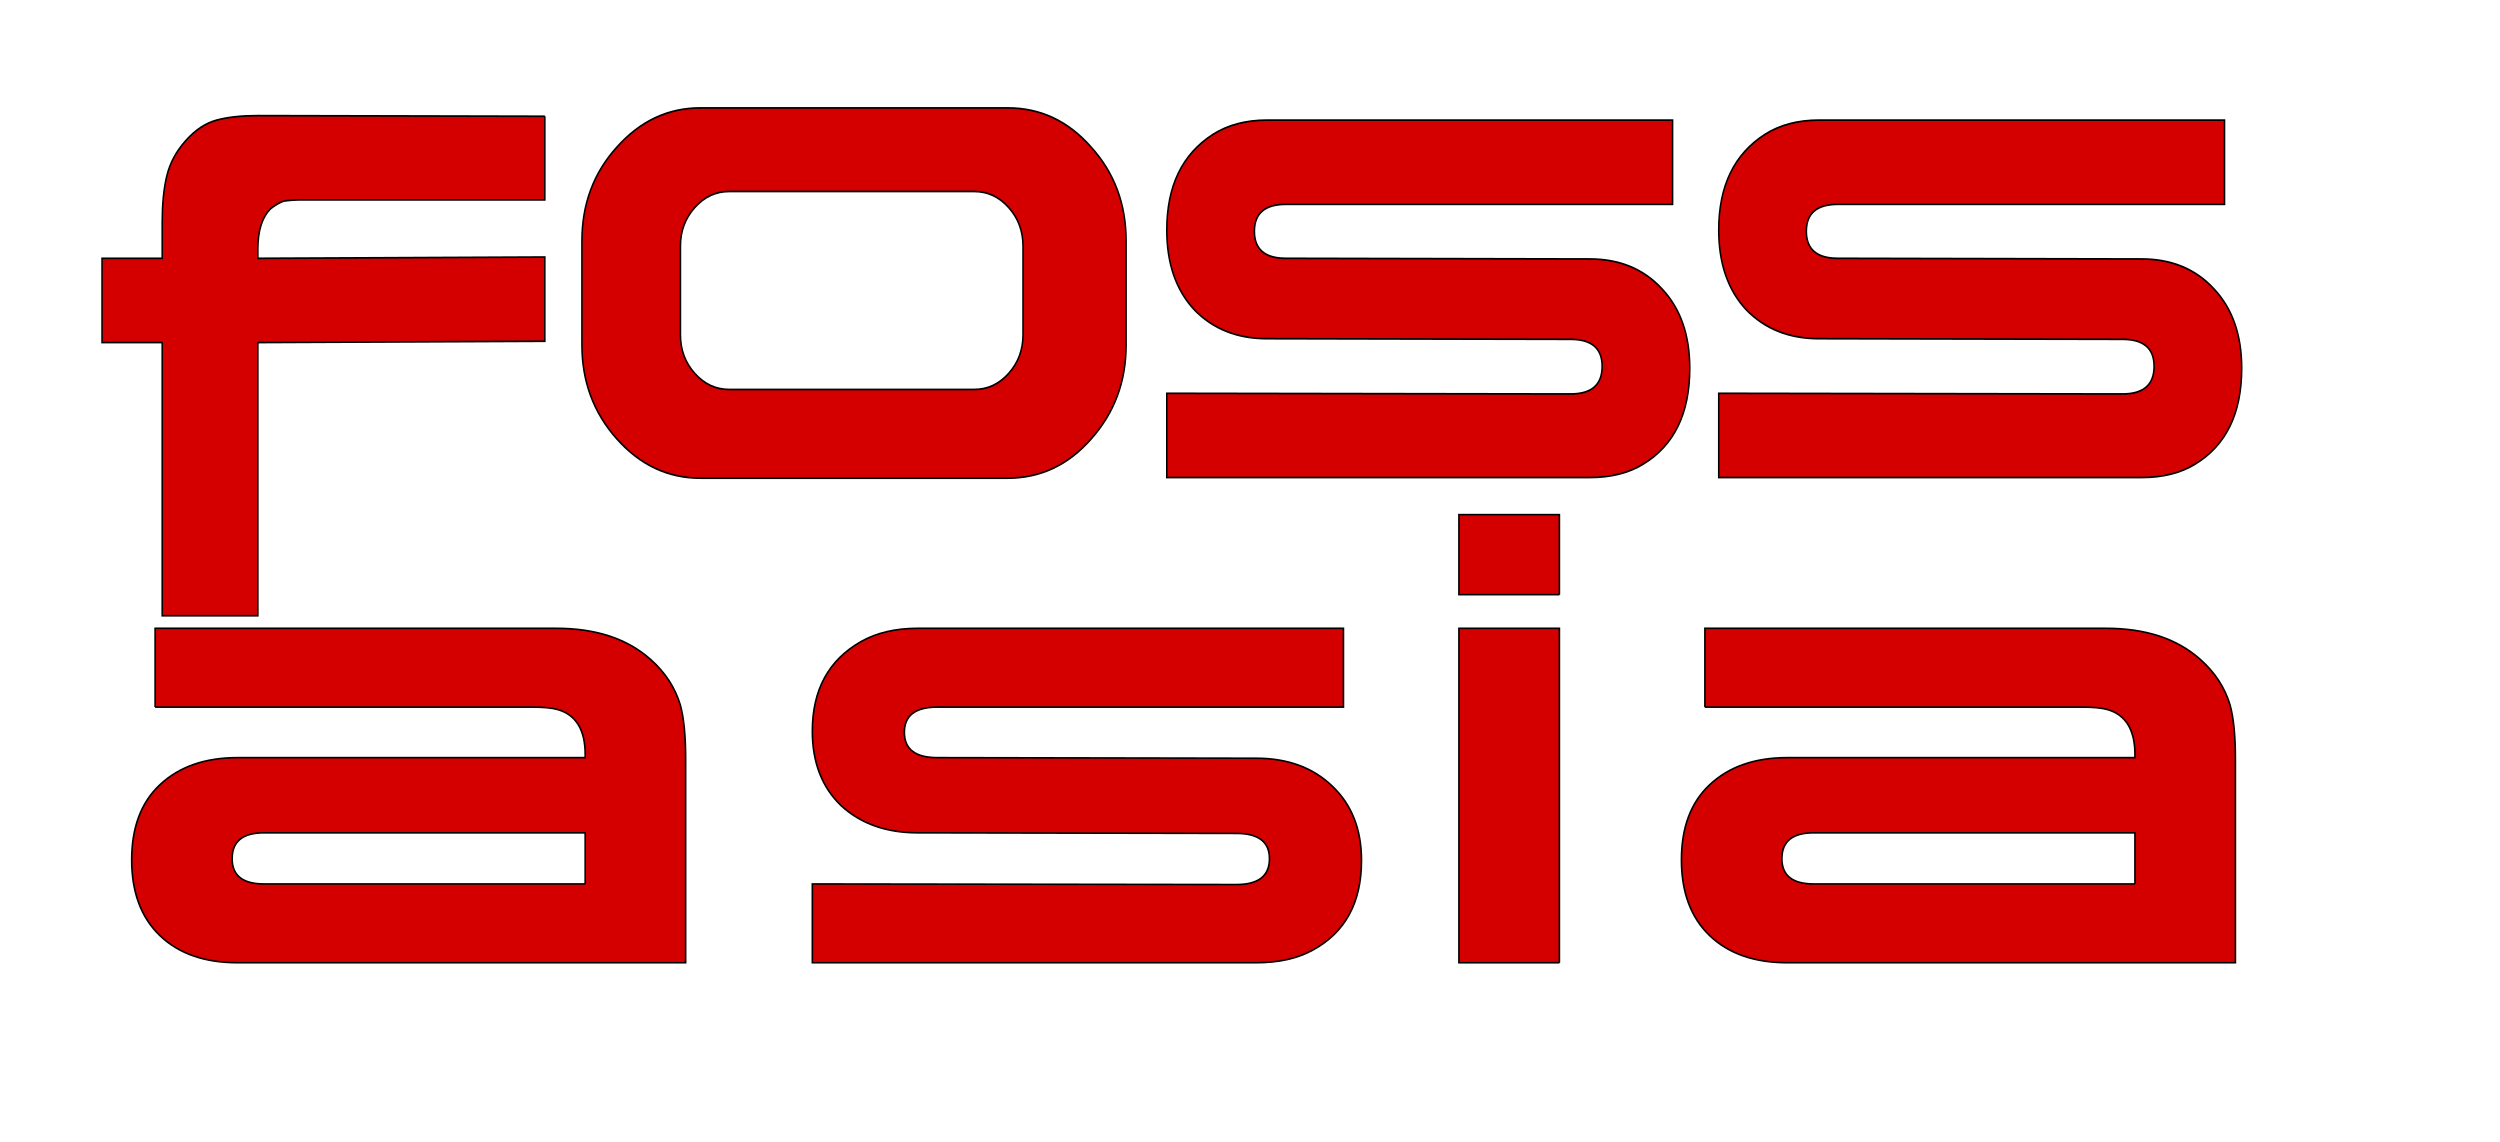
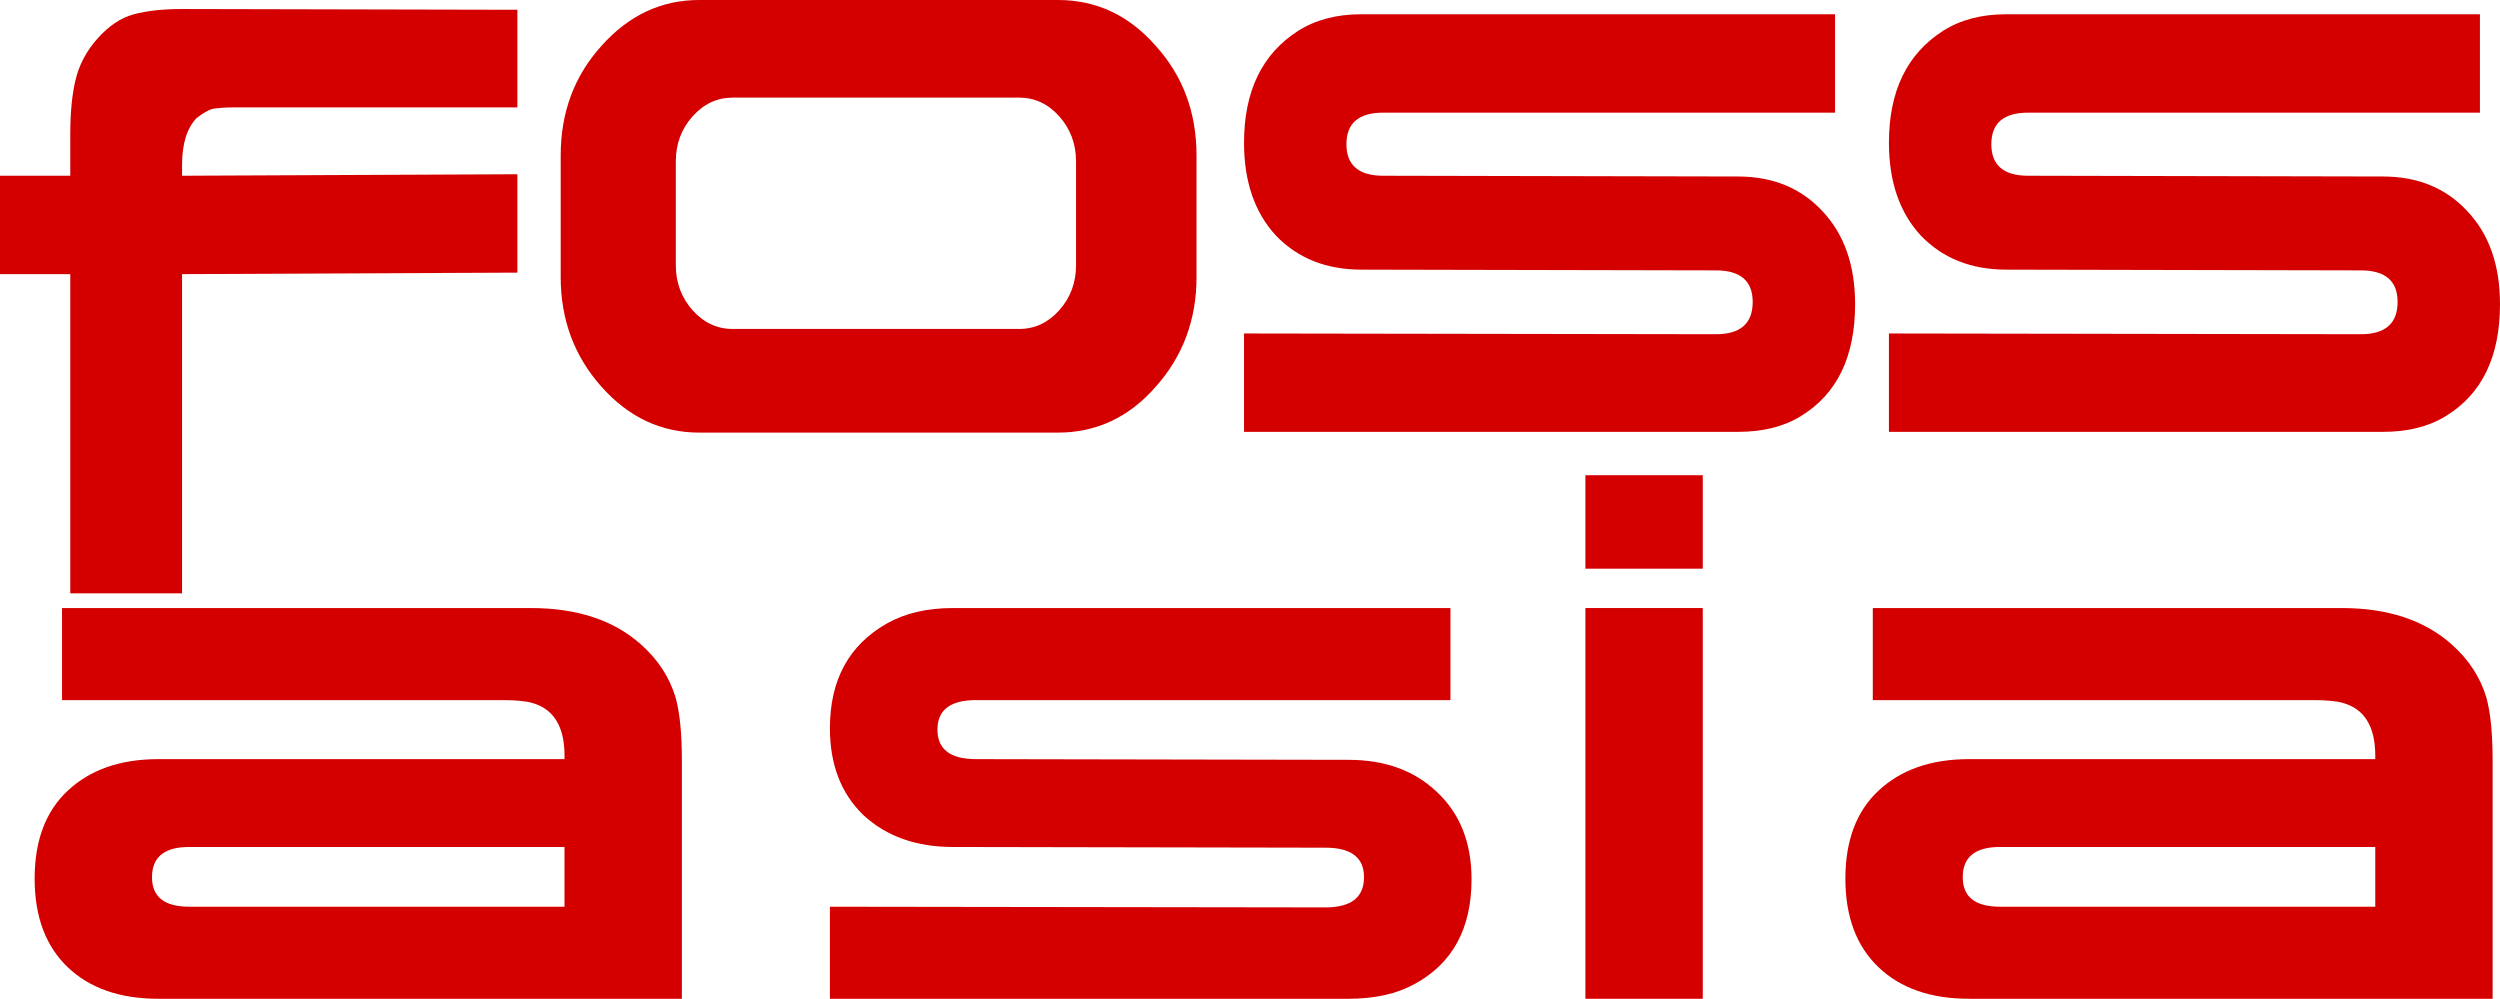
- <svg xmlns="http://www.w3.org/2000/svg" width="8.1cm" height="3.7cm" id="svg6016" version="1.1">
+ <svg xmlns="http://www.w3.org/2000/svg" width="8.123cm" height="3.245cm" id="svg6016" version="1.1">
  <defs id="defs6018">
    </defs>
-   <g id="layer1" transform="translate(-59.32348,-879.2673)">
-     <flowRoot xml:space="preserve" id="flowRoot6032" style="font-style:normal;font-variant:normal;font-weight:normal;font-stretch:normal;font-size:72px;font-family:Ethnocentric;-inkscape-font-specification:Ethnocentric;fill:#000000;fill-opacity:1;stroke:none">
+   <g id="layer1" transform="translate(-59.32348,-887.4902)">
+     <flowRoot xml:space="preserve" id="flowRoot6032" style="font-style:normal;font-variant:normal;font-weight:normal;font-stretch:normal;line-height:0.01%;font-family:Ethnocentric;-inkscape-font-specification:Ethnocentric;fill:#000000;fill-opacity:1;stroke:none">
      <flowRegion id="flowRegion6034">
        <rect id="rect6036" width="923.171" height="320.732" x="-165.854" y="103.582" />
      </flowRegion>
-       <flowPara id="flowPara6038" />
+       <flowPara id="flowPara6038" style="font-size:72px;line-height:1.25"> </flowPara>
    </flowRoot>
-     <flowRoot xml:space="preserve" id="flowRoot6046" style="font-style:normal;font-variant:normal;font-weight:normal;font-stretch:normal;font-size:72px;font-family:Ethnocentric;-inkscape-font-specification:Ethnocentric;fill:#000000;fill-opacity:1;stroke:none">
+     <flowRoot xml:space="preserve" id="flowRoot6046" style="font-style:normal;font-variant:normal;font-weight:normal;font-stretch:normal;line-height:0.01%;font-family:Ethnocentric;-inkscape-font-specification:Ethnocentric;fill:#000000;fill-opacity:1;stroke:none">
      <flowRegion id="flowRegion6048">
        <rect id="rect6050" width="917.073" height="268.293" x="28.049" y="76.752" />
      </flowRegion>
-       <flowPara id="flowPara6052" />
+       <flowPara id="flowPara6052" style="font-size:72px;line-height:1.25"> </flowPara>
    </flowRoot>
-     <flowRoot xml:space="preserve" id="flowRoot6054" style="font-style:normal;font-variant:normal;font-weight:normal;font-stretch:normal;font-size:72px;font-family:Ethnocentric;-inkscape-font-specification:Ethnocentric;fill:#000000;fill-opacity:1;stroke:none">
+     <flowRoot xml:space="preserve" id="flowRoot6054" style="font-style:normal;font-variant:normal;font-weight:normal;font-stretch:normal;line-height:0.01%;font-family:Ethnocentric;-inkscape-font-specification:Ethnocentric;fill:#000000;fill-opacity:1;stroke:none">
      <flowRegion id="flowRegion6056">
        <rect id="rect6058" width="713.415" height="148.78" x="25.61" y="81.63" />
      </flowRegion>
-       <flowPara id="flowPara6060" />
+       <flowPara id="flowPara6060" style="font-size:72px;line-height:1.25"> </flowPara>
    </flowRoot>
-     <flowRoot xml:space="preserve" id="flowRoot6062" style="font-style:normal;font-variant:normal;font-weight:normal;font-stretch:normal;font-size:72px;font-family:Ethnocentric;-inkscape-font-specification:Ethnocentric;fill:#000000;fill-opacity:1;stroke:none">
+     <flowRoot xml:space="preserve" id="flowRoot6062" style="font-style:normal;font-variant:normal;font-weight:normal;font-stretch:normal;line-height:0.01%;font-family:Ethnocentric;-inkscape-font-specification:Ethnocentric;fill:#000000;fill-opacity:1;stroke:none">
      <flowRegion id="flowRegion6064">
        <rect id="rect6066" width="691.463" height="115.854" x="47.561" y="120.655" />
      </flowRegion>
-       <flowPara id="flowPara6068" />
+       <flowPara id="flowPara6068" style="font-size:72px;line-height:1.25"> </flowPara>
    </flowRoot>
-     <flowRoot xml:space="preserve" id="flowRoot6070" style="font-style:normal;font-variant:normal;font-weight:normal;font-stretch:normal;font-size:72px;font-family:Ethnocentric;-inkscape-font-specification:Ethnocentric;fill:#000000;fill-opacity:1;stroke:none" transform="translate(0,802.3622)">
+     <flowRoot xml:space="preserve" id="flowRoot6070" style="font-style:normal;font-variant:normal;font-weight:normal;font-stretch:normal;line-height:0.01%;font-family:Ethnocentric;-inkscape-font-specification:Ethnocentric;fill:#000000;fill-opacity:1;stroke:none" transform="translate(0,802.3622)">
      <flowRegion id="flowRegion6072">
        <rect id="rect6074" width="1079.268" height="365.854" x="-91.463" y="-729.268" />
      </flowRegion>
-       <flowPara id="flowPara6076" />
+       <flowPara id="flowPara6076" style="font-size:72px;line-height:1.25"> </flowPara>
    </flowRoot>
    <g id="g2865" transform="matrix(1.047291,0,0,1.047291,0.719527,-54.48149)">
-       <g id="g4204" transform="matrix(0.6697863,0,0,0.6697863,28.15574,327.4224)">
+       <g id="g4204" transform="matrix(0.7848063,0,0,0.7848063,9.400212,223.6069)" style="stroke:none">
        <g id="text6026" style="font-style:normal;font-variant:normal;font-weight:normal;font-stretch:normal;font-size:76.272px;line-height:20%;font-family:spaceman;-inkscape-font-specification:spaceman;writing-mode:lr-tb;fill:#000000;fill-opacity:1;stroke:none" transform="scale(0.9439937,1.059329)">
-           <path id="path2862" style="font-size:105.933px;line-height:20%;font-family:spaceman;-inkscape-font-specification:spaceman;text-align:start;letter-spacing:-8;text-anchor:start;fill:#d40000;stroke:#000000;stroke-width:0.286;stroke-miterlimit:4;stroke-dasharray:none;stroke-opacity:1" d="m 144.729,814.289 0,13.771 -44.81,0 c -1.342,5e-5 -2.507,0.071 -3.496,0.212 -0.706,0.212 -1.518,0.636 -2.436,1.271 -1.554,1.412 -2.331,3.637 -2.331,6.674 l 0,1.483 53.072,-0.212 0,13.877 -53.072,0.212 0,45.021 -17.691,0 0,-45.021 -11.123,0 0,-13.877 11.123,0 0,-5.826 c -1.1e-5,-3.107 0.282,-5.685 0.847,-7.733 0.565,-2.119 1.73,-4.061 3.496,-5.826 1.766,-1.765 3.672,-2.895 5.72,-3.39 2.048,-0.494 4.59,-0.741 7.627,-0.742 l 53.072,0.106" />
-           <path id="path2864" style="font-size:105.933px;line-height:20%;font-family:spaceman;-inkscape-font-specification:spaceman;text-align:start;letter-spacing:-8;text-anchor:start;fill:#d40000;stroke:#000000;stroke-width:0.286;stroke-miterlimit:4;stroke-dasharray:none;stroke-opacity:1" d="m 173.515,812.912 56.78,0 c 6.073,6e-5 11.229,2.154 15.466,6.462 4.308,4.237 6.462,9.393 6.462,15.466 l 0,17.161 c -1e-4,6.003 -2.154,11.158 -6.462,15.466 -4.237,4.308 -9.393,6.462 -15.466,6.462 l -56.78,0 c -6.003,0 -11.158,-2.154 -15.466,-6.462 -4.308,-4.308 -6.462,-9.463 -6.462,-15.466 l 0,-17.161 c 0,-6.073 2.154,-11.229 6.462,-15.466 4.308,-4.308 9.463,-6.462 15.466,-6.462 m 5.297,13.771 c -2.472,5e-5 -4.59,0.883 -6.356,2.648 -1.766,1.766 -2.648,3.884 -2.648,6.356 l 0,14.619 c -2e-5,2.472 0.883,4.59 2.648,6.356 1.766,1.766 3.884,2.648 6.356,2.648 l 45.339,0 c 2.472,2e-5 4.59,-0.883 6.356,-2.648 1.765,-1.766 2.648,-3.884 2.648,-6.356 l 0,-14.619 c -8e-5,-2.472 -0.883,-4.59 -2.648,-6.356 -1.766,-1.766 -3.884,-2.648 -6.356,-2.648 l -45.339,0" />
-           <path id="path2866" style="font-size:105.933px;line-height:20%;font-family:spaceman;-inkscape-font-specification:spaceman;text-align:start;letter-spacing:-8;text-anchor:start;fill:#d40000;stroke:#000000;stroke-width:0.286;stroke-miterlimit:4;stroke-dasharray:none;stroke-opacity:1" d="m 278.282,850.942 c -5.509,2e-5 -9.993,-1.589 -13.453,-4.767 -3.39,-3.249 -5.085,-7.627 -5.085,-13.136 0,-7.274 2.86,-12.535 8.581,-15.784 2.754,-1.554 6.073,-2.33 9.958,-2.331 l 75.001,0 0,13.877 -71.505,0 c -3.884,5e-5 -5.826,1.483 -5.826,4.449 -2e-5,2.966 1.942,4.449 5.826,4.449 l 56.144,0.106 c 5.508,4e-5 9.958,1.624 13.348,4.873 3.46,3.249 5.191,7.627 5.191,13.136 -9e-5,7.415 -2.86,12.677 -8.581,15.784 -2.684,1.483 -6.003,2.225 -9.958,2.225 l -78.178,0 0,-13.877 74.683,0.106 c 3.884,2e-5 5.826,-1.518 5.826,-4.555 -8e-5,-2.966 -1.942,-4.449 -5.826,-4.449 l -56.144,-0.106" />
-           <path id="path2868" style="font-size:105.933px;line-height:20%;font-family:spaceman;-inkscape-font-specification:spaceman;text-align:start;letter-spacing:-8;text-anchor:start;fill:#d40000;stroke:#000000;stroke-width:0.286;stroke-miterlimit:4;stroke-dasharray:none;stroke-opacity:1" d="m 380.353,850.942 c -5.509,2e-5 -9.993,-1.589 -13.453,-4.767 -3.39,-3.249 -5.085,-7.627 -5.085,-13.136 0,-7.274 2.86,-12.535 8.581,-15.784 2.754,-1.554 6.073,-2.33 9.958,-2.331 l 75.001,0 0,13.877 -71.505,0 c -3.884,5e-5 -5.826,1.483 -5.826,4.449 -10e-6,2.966 1.942,4.449 5.826,4.449 l 56.144,0.106 c 5.508,4e-5 9.958,1.624 13.348,4.873 3.46,3.249 5.191,7.627 5.191,13.136 -10e-5,7.415 -2.86,12.677 -8.581,15.784 -2.684,1.483 -6.003,2.225 -9.958,2.225 l -78.178,0 0,-13.877 74.683,0.106 c 3.884,2e-5 5.826,-1.518 5.826,-4.555 -8e-5,-2.966 -1.942,-4.449 -5.826,-4.449 l -56.144,-0.106" />
+           <path id="path2862" style="font-size:105.933px;line-height:20%;font-family:spaceman;-inkscape-font-specification:spaceman;text-align:start;letter-spacing:-8;text-anchor:start;fill:#d40000;stroke:none;stroke-width:0.286;stroke-miterlimit:4;stroke-dasharray:none;stroke-opacity:1" d="m 144.729,814.289 v 13.771 H 99.92 c -1.342,5e-5 -2.507,0.071 -3.496,0.212 -0.706,0.212 -1.518,0.636 -2.436,1.271 -1.554,1.412 -2.331,3.637 -2.331,6.674 v 1.483 l 53.072,-0.212 v 13.877 l -53.072,0.212 v 45.021 H 73.966 V 851.578 H 62.843 v -13.877 h 11.123 v -5.826 c -1.1e-5,-3.107 0.282,-5.685 0.847,-7.733 0.565,-2.119 1.73,-4.061 3.496,-5.826 1.766,-1.765 3.672,-2.895 5.72,-3.39 2.048,-0.494 4.59,-0.741 7.627,-0.742 l 53.072,0.106" />
+           <path id="path2864" style="font-size:105.933px;line-height:20%;font-family:spaceman;-inkscape-font-specification:spaceman;text-align:start;letter-spacing:-8;text-anchor:start;fill:#d40000;stroke:none;stroke-width:0.286;stroke-miterlimit:4;stroke-dasharray:none;stroke-opacity:1" d="m 173.515,812.912 h 56.78 c 6.073,6e-5 11.229,2.154 15.466,6.462 4.308,4.237 6.462,9.393 6.462,15.466 v 17.161 c -1e-4,6.003 -2.154,11.158 -6.462,15.466 -4.237,4.308 -9.393,6.462 -15.466,6.462 H 173.515 c -6.003,0 -11.158,-2.154 -15.466,-6.462 -4.308,-4.308 -6.462,-9.463 -6.462,-15.466 v -17.161 c 0,-6.073 2.154,-11.229 6.462,-15.466 4.308,-4.308 9.463,-6.462 15.466,-6.462 m 5.297,13.771 c -2.472,5e-5 -4.59,0.883 -6.356,2.648 -1.766,1.766 -2.648,3.884 -2.648,6.356 v 14.619 c -2e-5,2.472 0.883,4.59 2.648,6.356 1.766,1.766 3.884,2.648 6.356,2.648 h 45.339 c 2.472,2e-5 4.59,-0.883 6.356,-2.648 1.765,-1.766 2.648,-3.884 2.648,-6.356 v -14.619 c -8e-5,-2.472 -0.883,-4.59 -2.648,-6.356 -1.766,-1.766 -3.884,-2.648 -6.356,-2.648 h -45.339" />
+           <path id="path2866" style="font-size:105.933px;line-height:20%;font-family:spaceman;-inkscape-font-specification:spaceman;text-align:start;letter-spacing:-8;text-anchor:start;fill:#d40000;stroke:none;stroke-width:0.286;stroke-miterlimit:4;stroke-dasharray:none;stroke-opacity:1" d="m 278.282,850.942 c -5.509,2e-5 -9.993,-1.589 -13.453,-4.767 -3.39,-3.249 -5.085,-7.627 -5.085,-13.136 0,-7.274 2.86,-12.535 8.581,-15.784 2.754,-1.554 6.073,-2.33 9.958,-2.331 h 75.001 V 828.802 H 281.778 c -3.884,5e-5 -5.826,1.483 -5.826,4.449 -2e-5,2.966 1.942,4.449 5.826,4.449 l 56.144,0.106 c 5.508,4e-5 9.958,1.624 13.348,4.873 3.46,3.249 5.191,7.627 5.191,13.136 -9e-5,7.415 -2.86,12.677 -8.581,15.784 -2.684,1.483 -6.003,2.225 -9.958,2.225 h -78.178 v -13.877 l 74.683,0.106 c 3.884,2e-5 5.826,-1.518 5.826,-4.555 -8e-5,-2.966 -1.942,-4.449 -5.826,-4.449 l -56.144,-0.106" />
+           <path id="path2868" style="font-size:105.933px;line-height:20%;font-family:spaceman;-inkscape-font-specification:spaceman;text-align:start;letter-spacing:-8;text-anchor:start;fill:#d40000;stroke:none;stroke-width:0.286;stroke-miterlimit:4;stroke-dasharray:none;stroke-opacity:1" d="m 380.353,850.942 c -5.509,2e-5 -9.993,-1.589 -13.453,-4.767 -3.39,-3.249 -5.085,-7.627 -5.085,-13.136 0,-7.274 2.86,-12.535 8.581,-15.784 2.754,-1.554 6.073,-2.33 9.958,-2.331 h 75.001 V 828.802 H 383.849 c -3.884,5e-5 -5.826,1.483 -5.826,4.449 -10e-6,2.966 1.942,4.449 5.826,4.449 l 56.144,0.106 c 5.508,4e-5 9.958,1.624 13.348,4.873 3.46,3.249 5.191,7.627 5.191,13.136 -10e-5,7.415 -2.86,12.677 -8.581,15.784 -2.684,1.483 -6.003,2.225 -9.958,2.225 h -78.178 v -13.877 l 74.683,0.106 c 3.884,2e-5 5.826,-1.518 5.826,-4.555 -8e-5,-2.966 -1.942,-4.449 -5.826,-4.449 l -56.144,-0.106" />
        </g>
-         <g id="text2859" style="font-style:normal;font-variant:normal;font-weight:normal;font-stretch:normal;font-size:72px;font-family:Ethnocentric;-inkscape-font-specification:Ethnocentric;fill:#d40000;fill-opacity:1;stroke:#000000;stroke-width:0.286;stroke-miterlimit:4;stroke-dasharray:none;stroke-opacity:1">
-           <path id="path2871" style="font-size:105px;font-family:spaceman;-inkscape-font-specification:spaceman;letter-spacing:3.776;fill:#d40000;stroke:#000000;stroke-width:0.286;stroke-miterlimit:4;stroke-dasharray:none;stroke-opacity:1" d="m 68.593,965.745 0,-13.755 70.035,0 c 6.93,6e-5 12.425,1.82 16.485,5.46 2.52,2.24 4.235,4.865 5.145,7.875 0.63,2.24 0.945,5.39 0.945,9.45 l 0,35.595 -78.225,0 c -5.74,0 -10.255,-1.575 -13.545,-4.725 -3.29,-3.15 -4.935,-7.56 -4.935,-13.23 0,-5.67 1.645,-10.045 4.935,-13.125 3.36,-3.15 7.875,-4.725 13.545,-4.725 l 60.69,0 0,-0.525 c -7e-5,-4.34 -1.61,-6.965 -4.83,-7.875 -0.98,-0.28 -2.485,-0.42 -4.515,-0.42 l -65.73,0 m 75.075,30.87 0,-8.925 -56.07,0 c -3.71,2e-5 -5.565,1.505 -5.565,4.515 -1.8e-5,2.94 1.855,4.41 5.565,4.41 l 56.07,0" />
-           <path id="path2873" style="font-size:105px;font-family:spaceman;-inkscape-font-specification:spaceman;letter-spacing:3.776;fill:#d40000;stroke:#000000;stroke-width:0.286;stroke-miterlimit:4;stroke-dasharray:none;stroke-opacity:1" d="m 201.698,987.69 c -5.46,2e-5 -9.905,-1.575 -13.335,-4.725 -3.36,-3.22 -5.04,-7.56 -5.04,-13.02 0,-7.21 2.835,-12.425 8.505,-15.645 2.73,-1.54 6.02,-2.31 9.87,-2.31 l 74.34,0 0,13.755 -70.875,0 c -3.85,4e-5 -5.775,1.47 -5.775,4.41 -2e-5,2.94 1.925,4.41 5.775,4.41 l 55.65,0.105 c 5.46,3e-5 9.87,1.61 13.23,4.83 3.43,3.22 5.145,7.56 5.145,13.02 -1e-4,7.35 -2.835,12.565 -8.505,15.645 -2.66,1.47 -5.95,2.205 -9.87,2.205 l -77.49,0 0,-13.755 74.025,0.105 c 3.85,10e-6 5.775,-1.505 5.775,-4.515 -8e-5,-2.94 -1.925,-4.41 -5.775,-4.41 l -55.65,-0.105" />
-           <path id="path2875" style="font-size:105px;font-family:spaceman;-inkscape-font-specification:spaceman;letter-spacing:3.776;fill:#d40000;stroke:#000000;stroke-width:0.286;stroke-miterlimit:4;stroke-dasharray:none;stroke-opacity:1" d="m 313.736,1010.37 -17.535,0 0,-58.38 17.535,0 0,58.38 m 0,-64.26 -17.535,0 0,-13.965 17.535,0 0,13.965" />
-           <path id="path2877" style="font-size:105px;font-family:spaceman;-inkscape-font-specification:spaceman;letter-spacing:3.776;fill:#d40000;stroke:#000000;stroke-width:0.286;stroke-miterlimit:4;stroke-dasharray:none;stroke-opacity:1" d="m 339.14,965.745 0,-13.755 70.035,0 c 6.93,6e-5 12.425,1.82 16.485,5.46 2.52,2.24 4.235,4.865 5.145,7.875 0.63,2.24 0.945,5.39 0.945,9.45 l 0,35.595 -78.225,0 c -5.74,0 -10.255,-1.575 -13.545,-4.725 -3.29,-3.15 -4.935,-7.56 -4.935,-13.23 0,-5.67 1.645,-10.045 4.935,-13.125 3.36,-3.15 7.875,-4.725 13.545,-4.725 l 60.69,0 0,-0.525 c -8e-5,-4.34 -1.61,-6.965 -4.83,-7.875 -0.98,-0.28 -2.485,-0.42 -4.515,-0.42 l -65.73,0 m 75.075,30.87 0,-8.925 -56.07,0 c -3.71,2e-5 -5.565,1.505 -5.565,4.515 -10e-6,2.94 1.855,4.41 5.565,4.41 l 56.07,0" />
+         <g id="text2859" style="font-style:normal;font-variant:normal;font-weight:normal;font-stretch:normal;font-size:72px;font-family:Ethnocentric;-inkscape-font-specification:Ethnocentric;fill:#d40000;fill-opacity:1;stroke:none;stroke-width:0.286;stroke-miterlimit:4;stroke-dasharray:none;stroke-opacity:1">
+           <path id="path2871" style="font-size:105px;font-family:spaceman;-inkscape-font-specification:spaceman;letter-spacing:3.776;fill:#d40000;stroke:none;stroke-width:0.286;stroke-miterlimit:4;stroke-dasharray:none;stroke-opacity:1" d="m 68.593,965.745 v -13.755 h 70.035 c 6.93,6e-5 12.425,1.82 16.485,5.46 2.52,2.24 4.235,4.865 5.145,7.875 0.63,2.24 0.945,5.39 0.945,9.45 v 35.595 H 82.978 c -5.74,0 -10.255,-1.575 -13.545,-4.725 -3.29,-3.15 -4.935,-7.56 -4.935,-13.23 0,-5.67 1.645,-10.045 4.935,-13.125 3.36,-3.15 7.875,-4.725 13.545,-4.725 h 60.69 v -0.525 c -7e-5,-4.34 -1.61,-6.965 -4.83,-7.875 -0.98,-0.28 -2.485,-0.42 -4.515,-0.42 H 68.593 m 75.075,30.87 v -8.925 H 87.598 c -3.71,2e-5 -5.565,1.505 -5.565,4.515 -1.8e-5,2.94 1.855,4.41 5.565,4.41 h 56.07" />
+           <path id="path2873" style="font-size:105px;font-family:spaceman;-inkscape-font-specification:spaceman;letter-spacing:3.776;fill:#d40000;stroke:none;stroke-width:0.286;stroke-miterlimit:4;stroke-dasharray:none;stroke-opacity:1" d="m 201.698,987.69 c -5.46,2e-5 -9.905,-1.575 -13.335,-4.725 -3.36,-3.22 -5.04,-7.56 -5.04,-13.02 0,-7.21 2.835,-12.425 8.505,-15.645 2.73,-1.54 6.02,-2.31 9.87,-2.31 h 74.34 v 13.755 h -70.875 c -3.85,4e-5 -5.775,1.47 -5.775,4.41 -2e-5,2.94 1.925,4.41 5.775,4.41 l 55.65,0.105 c 5.46,3e-5 9.87,1.61 13.23,4.83 3.43,3.22 5.145,7.56 5.145,13.02 -1e-4,7.35 -2.835,12.565 -8.505,15.645 -2.66,1.47 -5.95,2.205 -9.87,2.205 h -77.49 v -13.755 l 74.025,0.105 c 3.85,10e-6 5.775,-1.505 5.775,-4.515 -8e-5,-2.94 -1.925,-4.41 -5.775,-4.41 l -55.65,-0.105" />
+           <path id="path2875" style="font-size:105px;font-family:spaceman;-inkscape-font-specification:spaceman;letter-spacing:3.776;fill:#d40000;stroke:none;stroke-width:0.286;stroke-miterlimit:4;stroke-dasharray:none;stroke-opacity:1" d="m 313.736,1010.37 h -17.535 v -58.38 h 17.535 v 58.38 m 0,-64.26 h -17.535 v -13.965 h 17.535 v 13.965" />
+           <path id="path2877" style="font-size:105px;font-family:spaceman;-inkscape-font-specification:spaceman;letter-spacing:3.776;fill:#d40000;stroke:none;stroke-width:0.286;stroke-miterlimit:4;stroke-dasharray:none;stroke-opacity:1" d="m 339.14,965.745 v -13.755 h 70.035 c 6.93,6e-5 12.425,1.82 16.485,5.46 2.52,2.24 4.235,4.865 5.145,7.875 0.63,2.24 0.945,5.39 0.945,9.45 v 35.595 h -78.225 c -5.74,0 -10.255,-1.575 -13.545,-4.725 -3.29,-3.15 -4.935,-7.56 -4.935,-13.23 0,-5.67 1.645,-10.045 4.935,-13.125 3.36,-3.15 7.875,-4.725 13.545,-4.725 h 60.69 v -0.525 c -8e-5,-4.34 -1.61,-6.965 -4.83,-7.875 -0.98,-0.28 -2.485,-0.42 -4.515,-0.42 h -65.73 m 75.075,30.87 v -8.925 h -56.07 c -3.71,2e-5 -5.565,1.505 -5.565,4.515 -10e-6,2.94 1.855,4.41 5.565,4.41 h 56.07" />
        </g>
      </g>
    </g>
  </g>
</svg>
